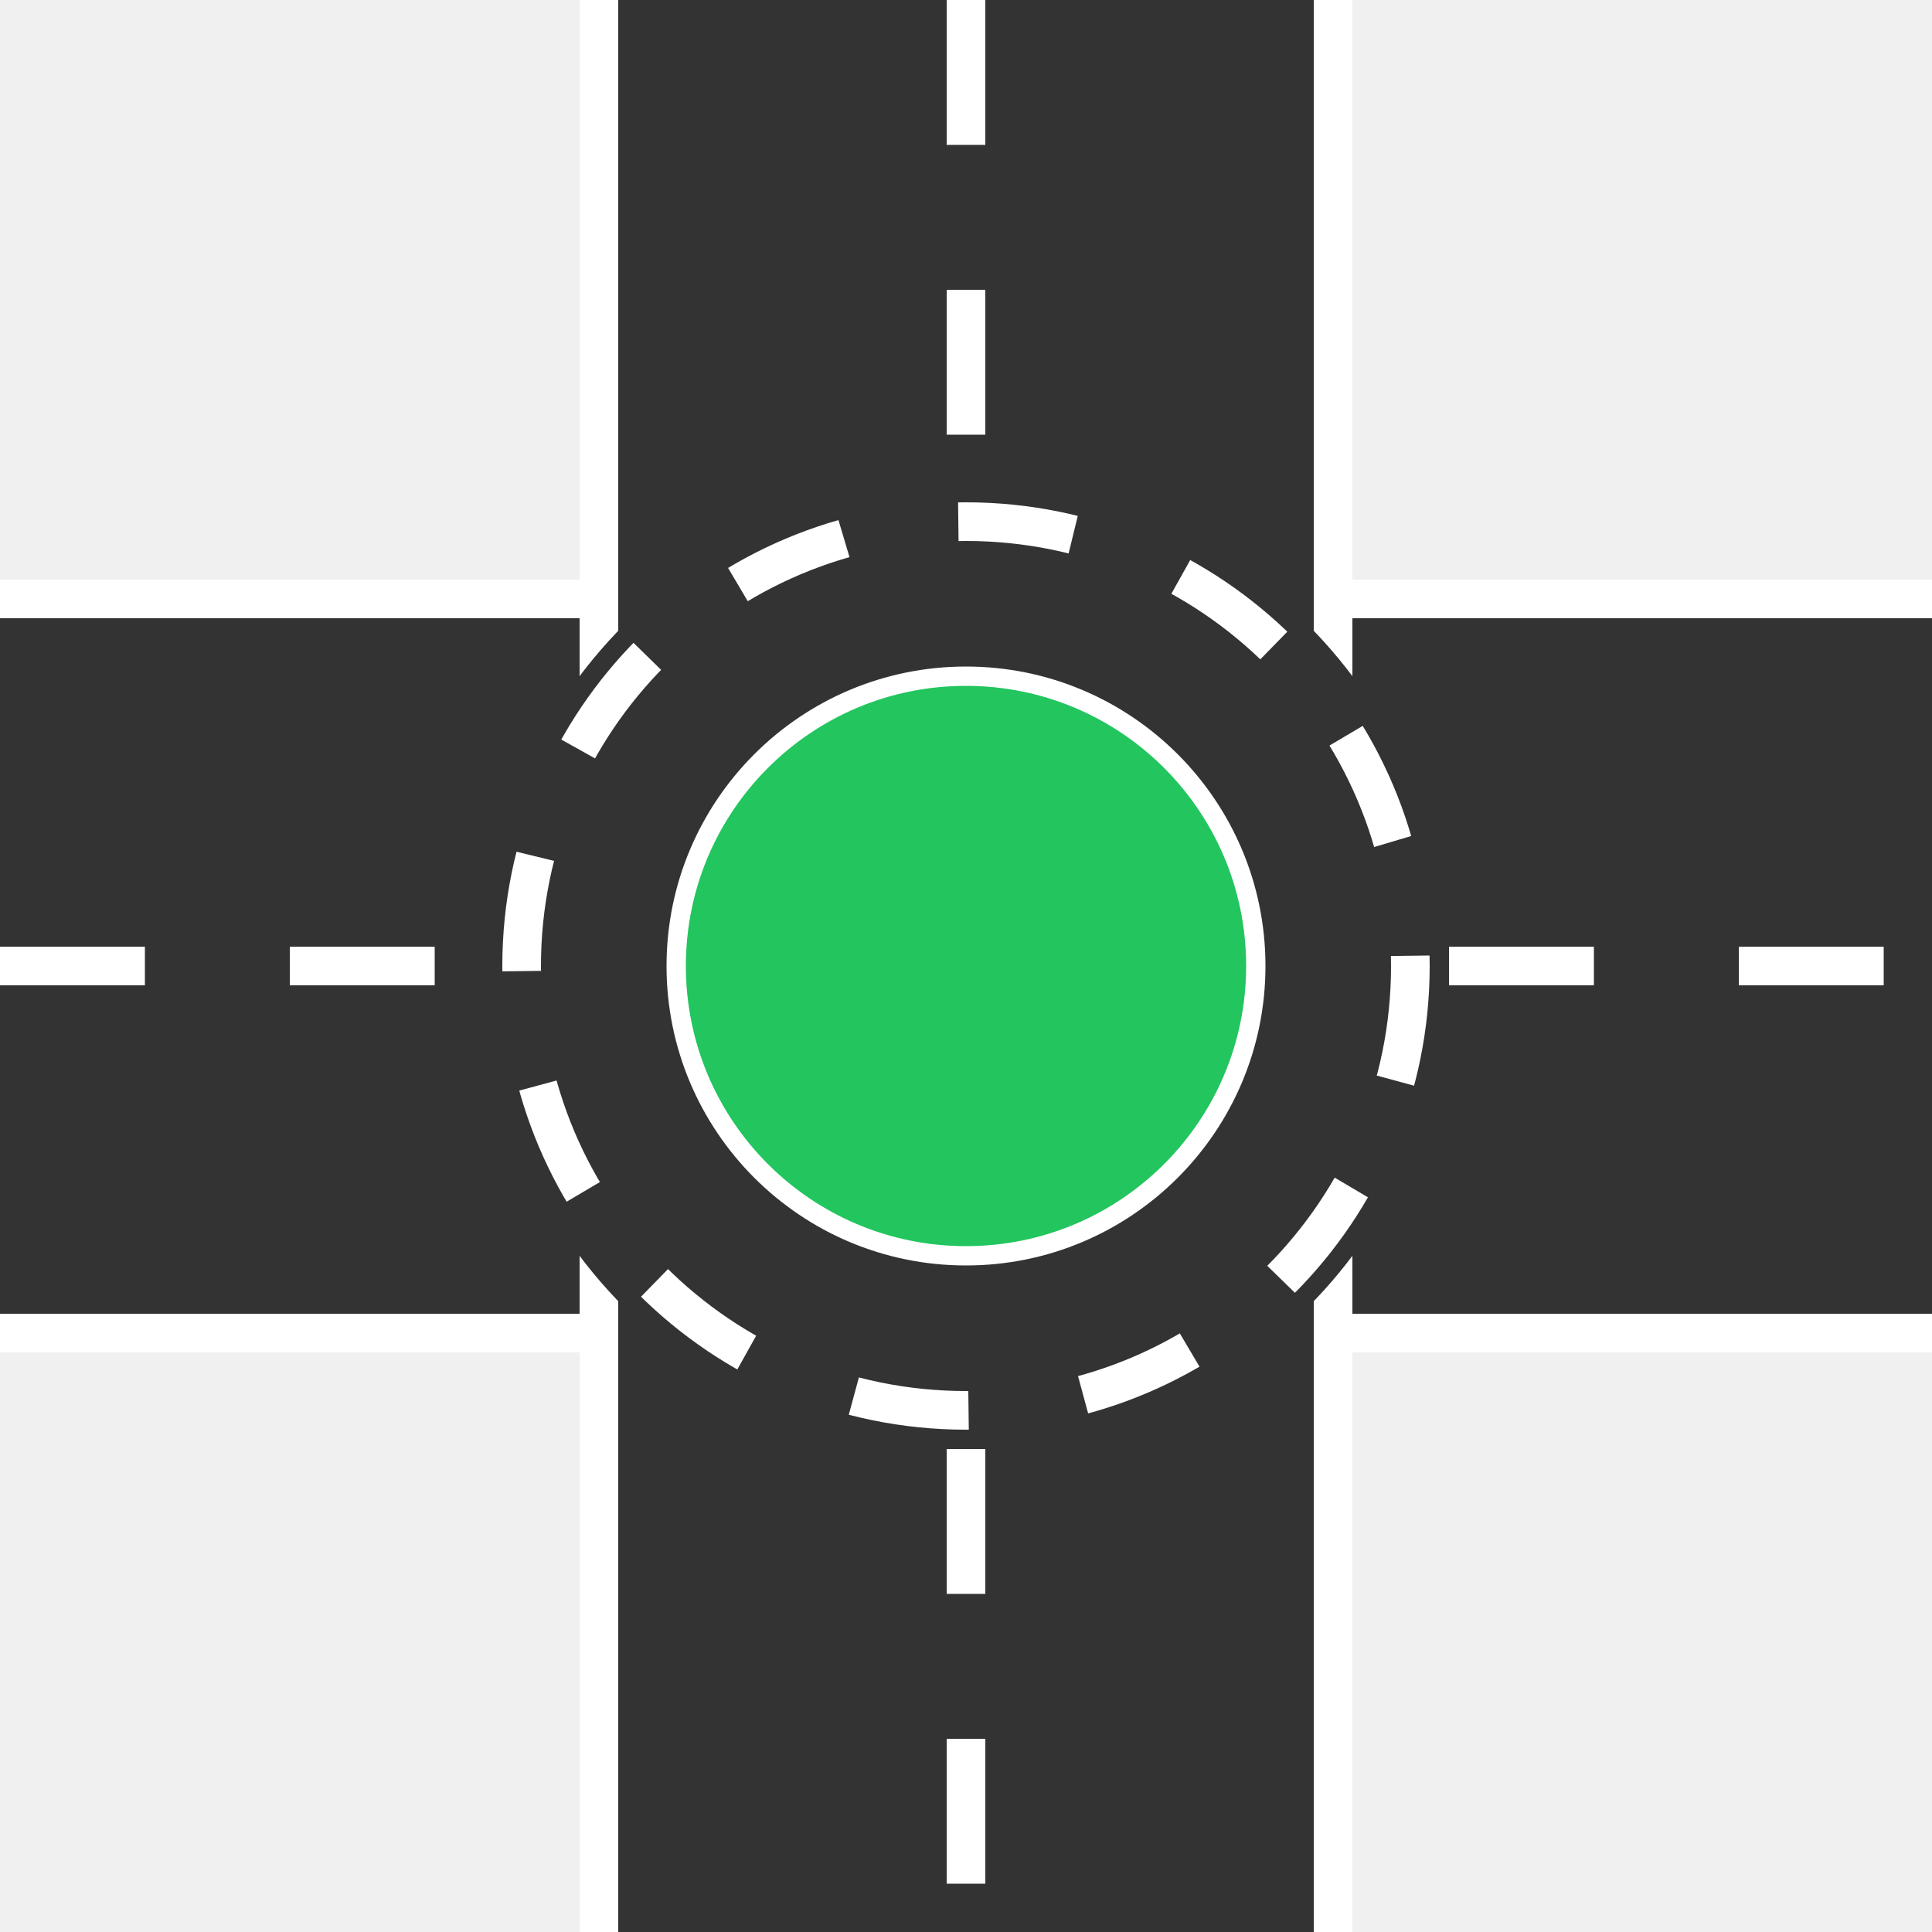
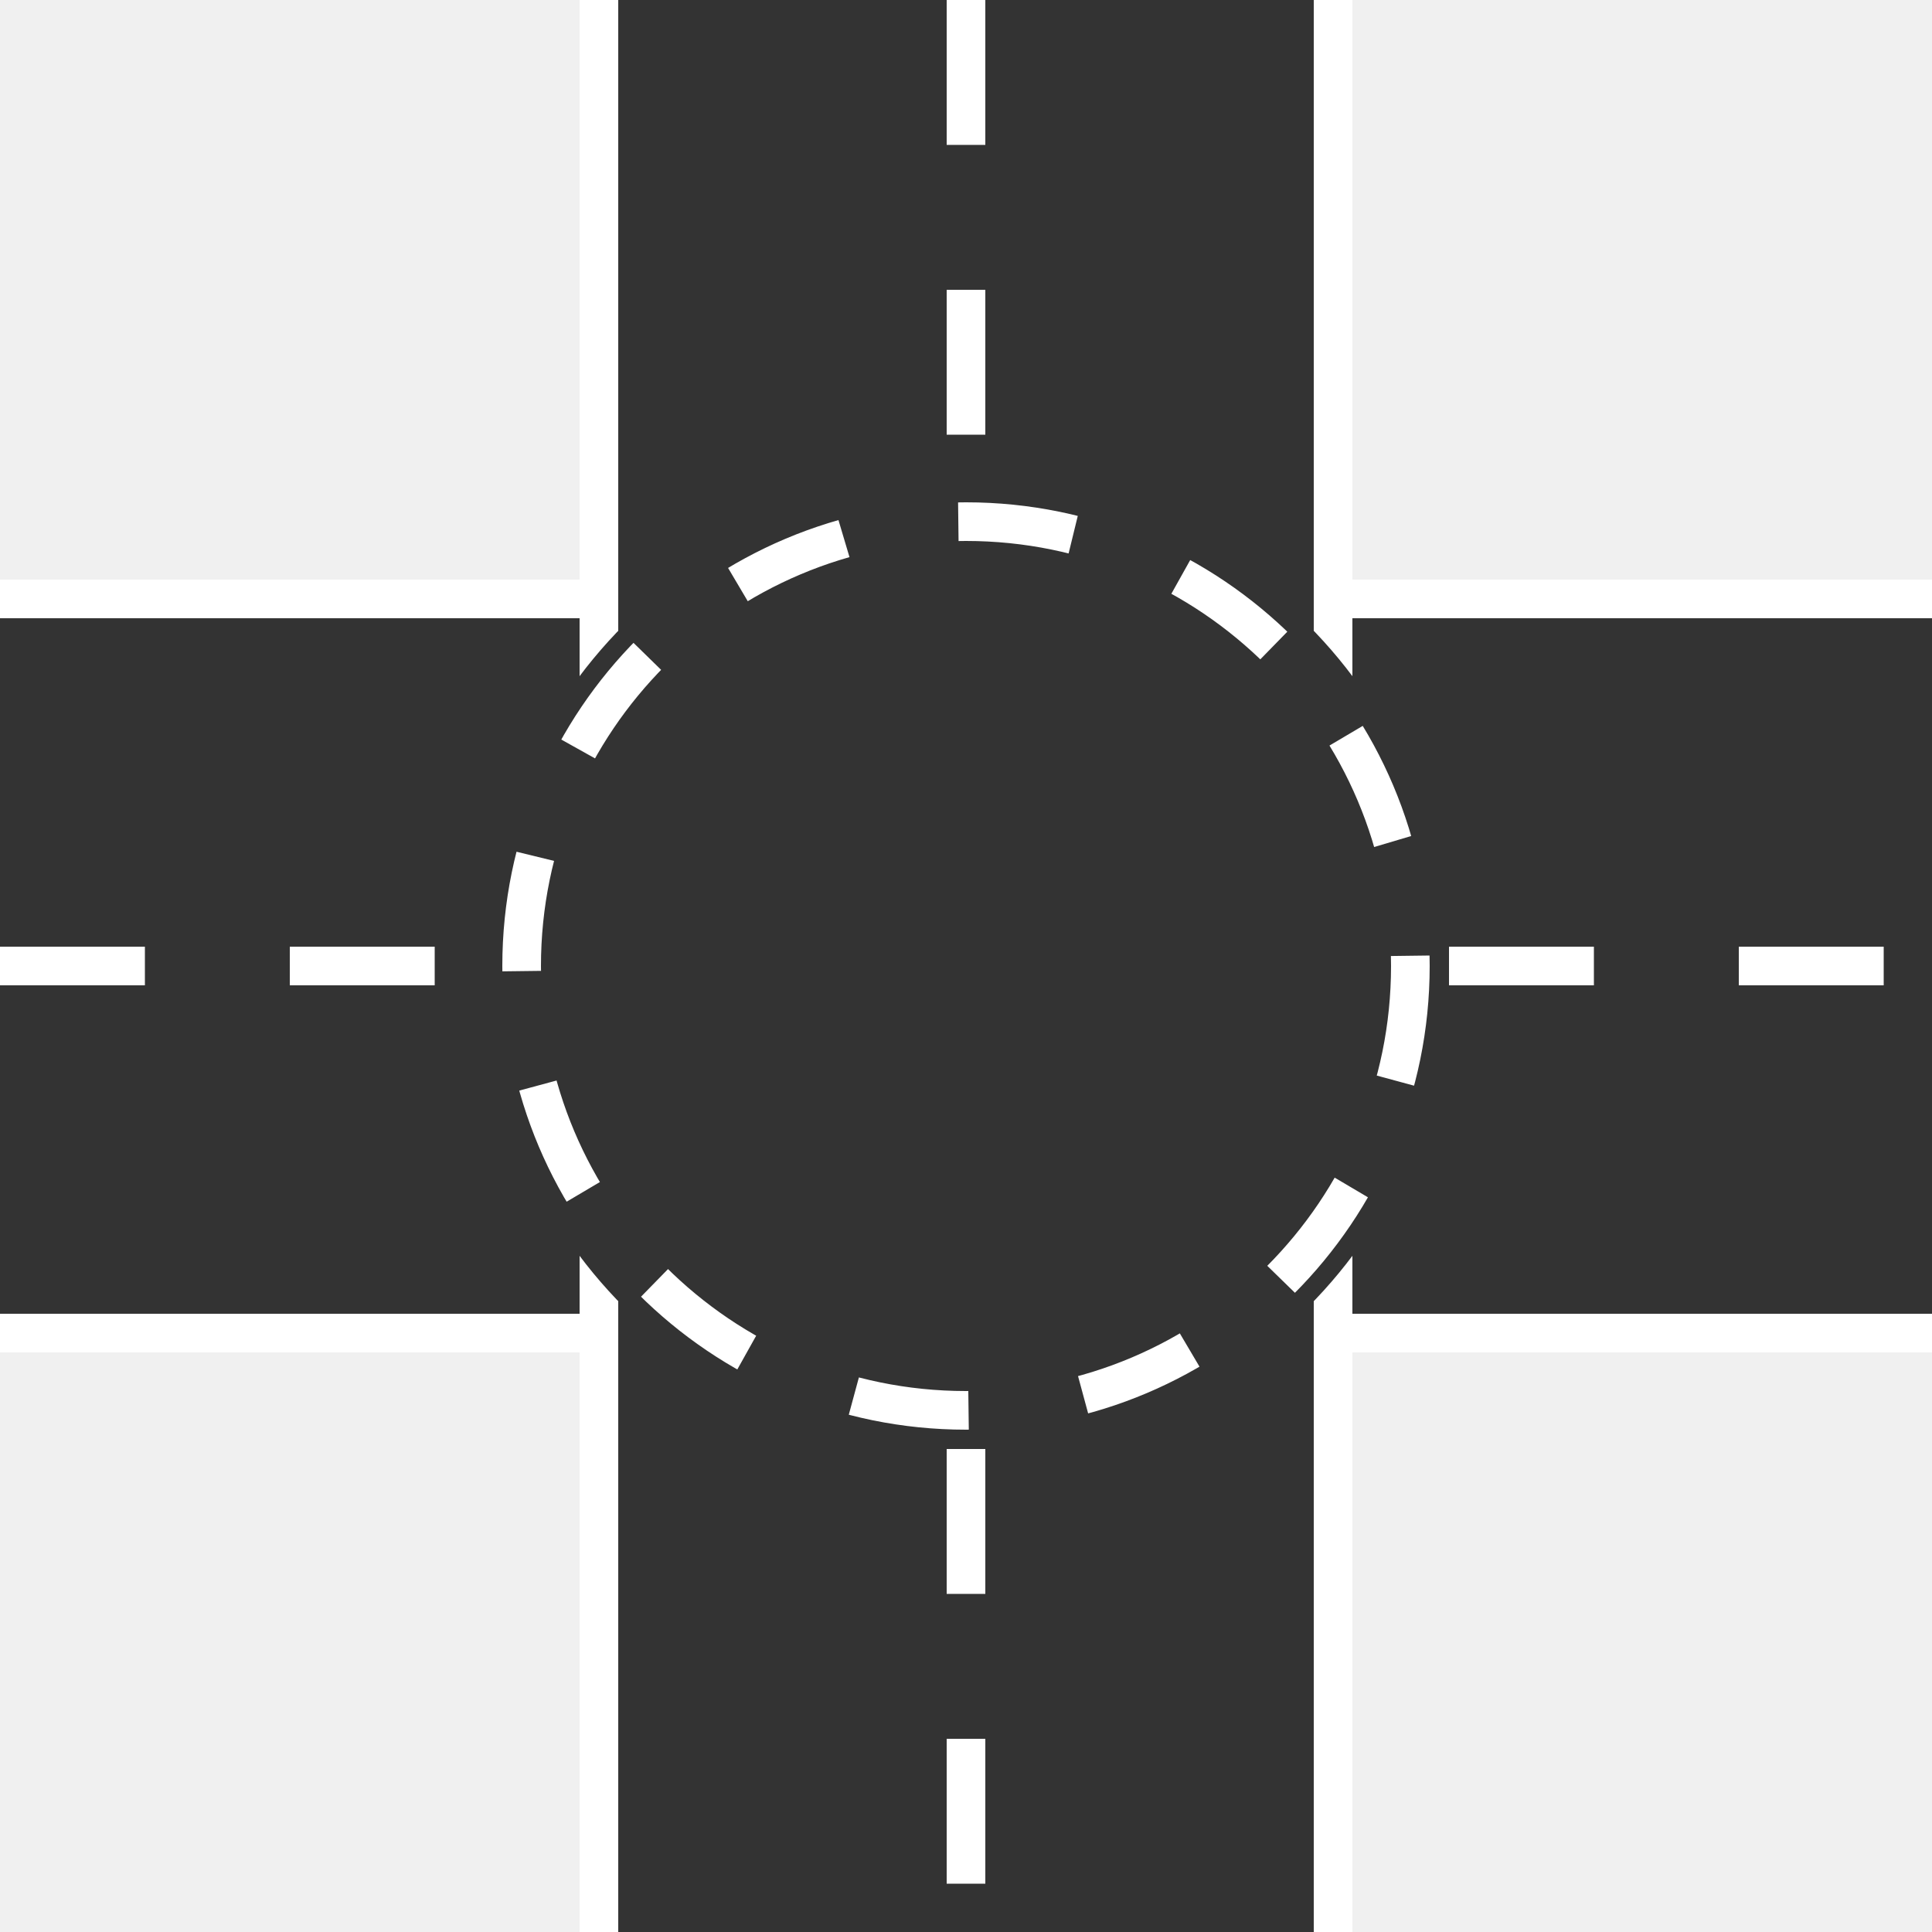
<svg xmlns="http://www.w3.org/2000/svg" width="200" height="200" viewBox="0 0 200 200" fill="none">
  <rect x="0" y="60" width="200" height="80" fill="#333333" />
  <line x1="0" y1="62" x2="200" y2="62" stroke="white" stroke-width="4" />
  <line x1="0" y1="138" x2="200" y2="138" stroke="white" stroke-width="4" />
  <line x1="0" y1="100" x2="200" y2="100" stroke="white" stroke-width="4" stroke-dasharray="15 15" />
  <rect x="60" y="0" width="80" height="200" fill="#333333" />
  <line x1="62" y1="0" x2="62" y2="200" stroke="white" stroke-width="4" />
  <line x1="138" y1="0" x2="138" y2="200" stroke="white" stroke-width="4" />
  <line x1="100" y1="0" x2="100" y2="200" stroke="white" stroke-width="4" stroke-dasharray="15 15" />
  <circle cx="100" cy="100" r="50" fill="#333333" />
  <circle cx="100" cy="100" r="46" stroke="white" stroke-width="4" stroke-dasharray="12 12" fill="none" />
-   <circle cx="100" cy="100" r="30" fill="#22c55e" stroke="white" stroke-width="2" />
+   <circle cx="100" cy="100" r="30" fill="#333333" />
</svg>
